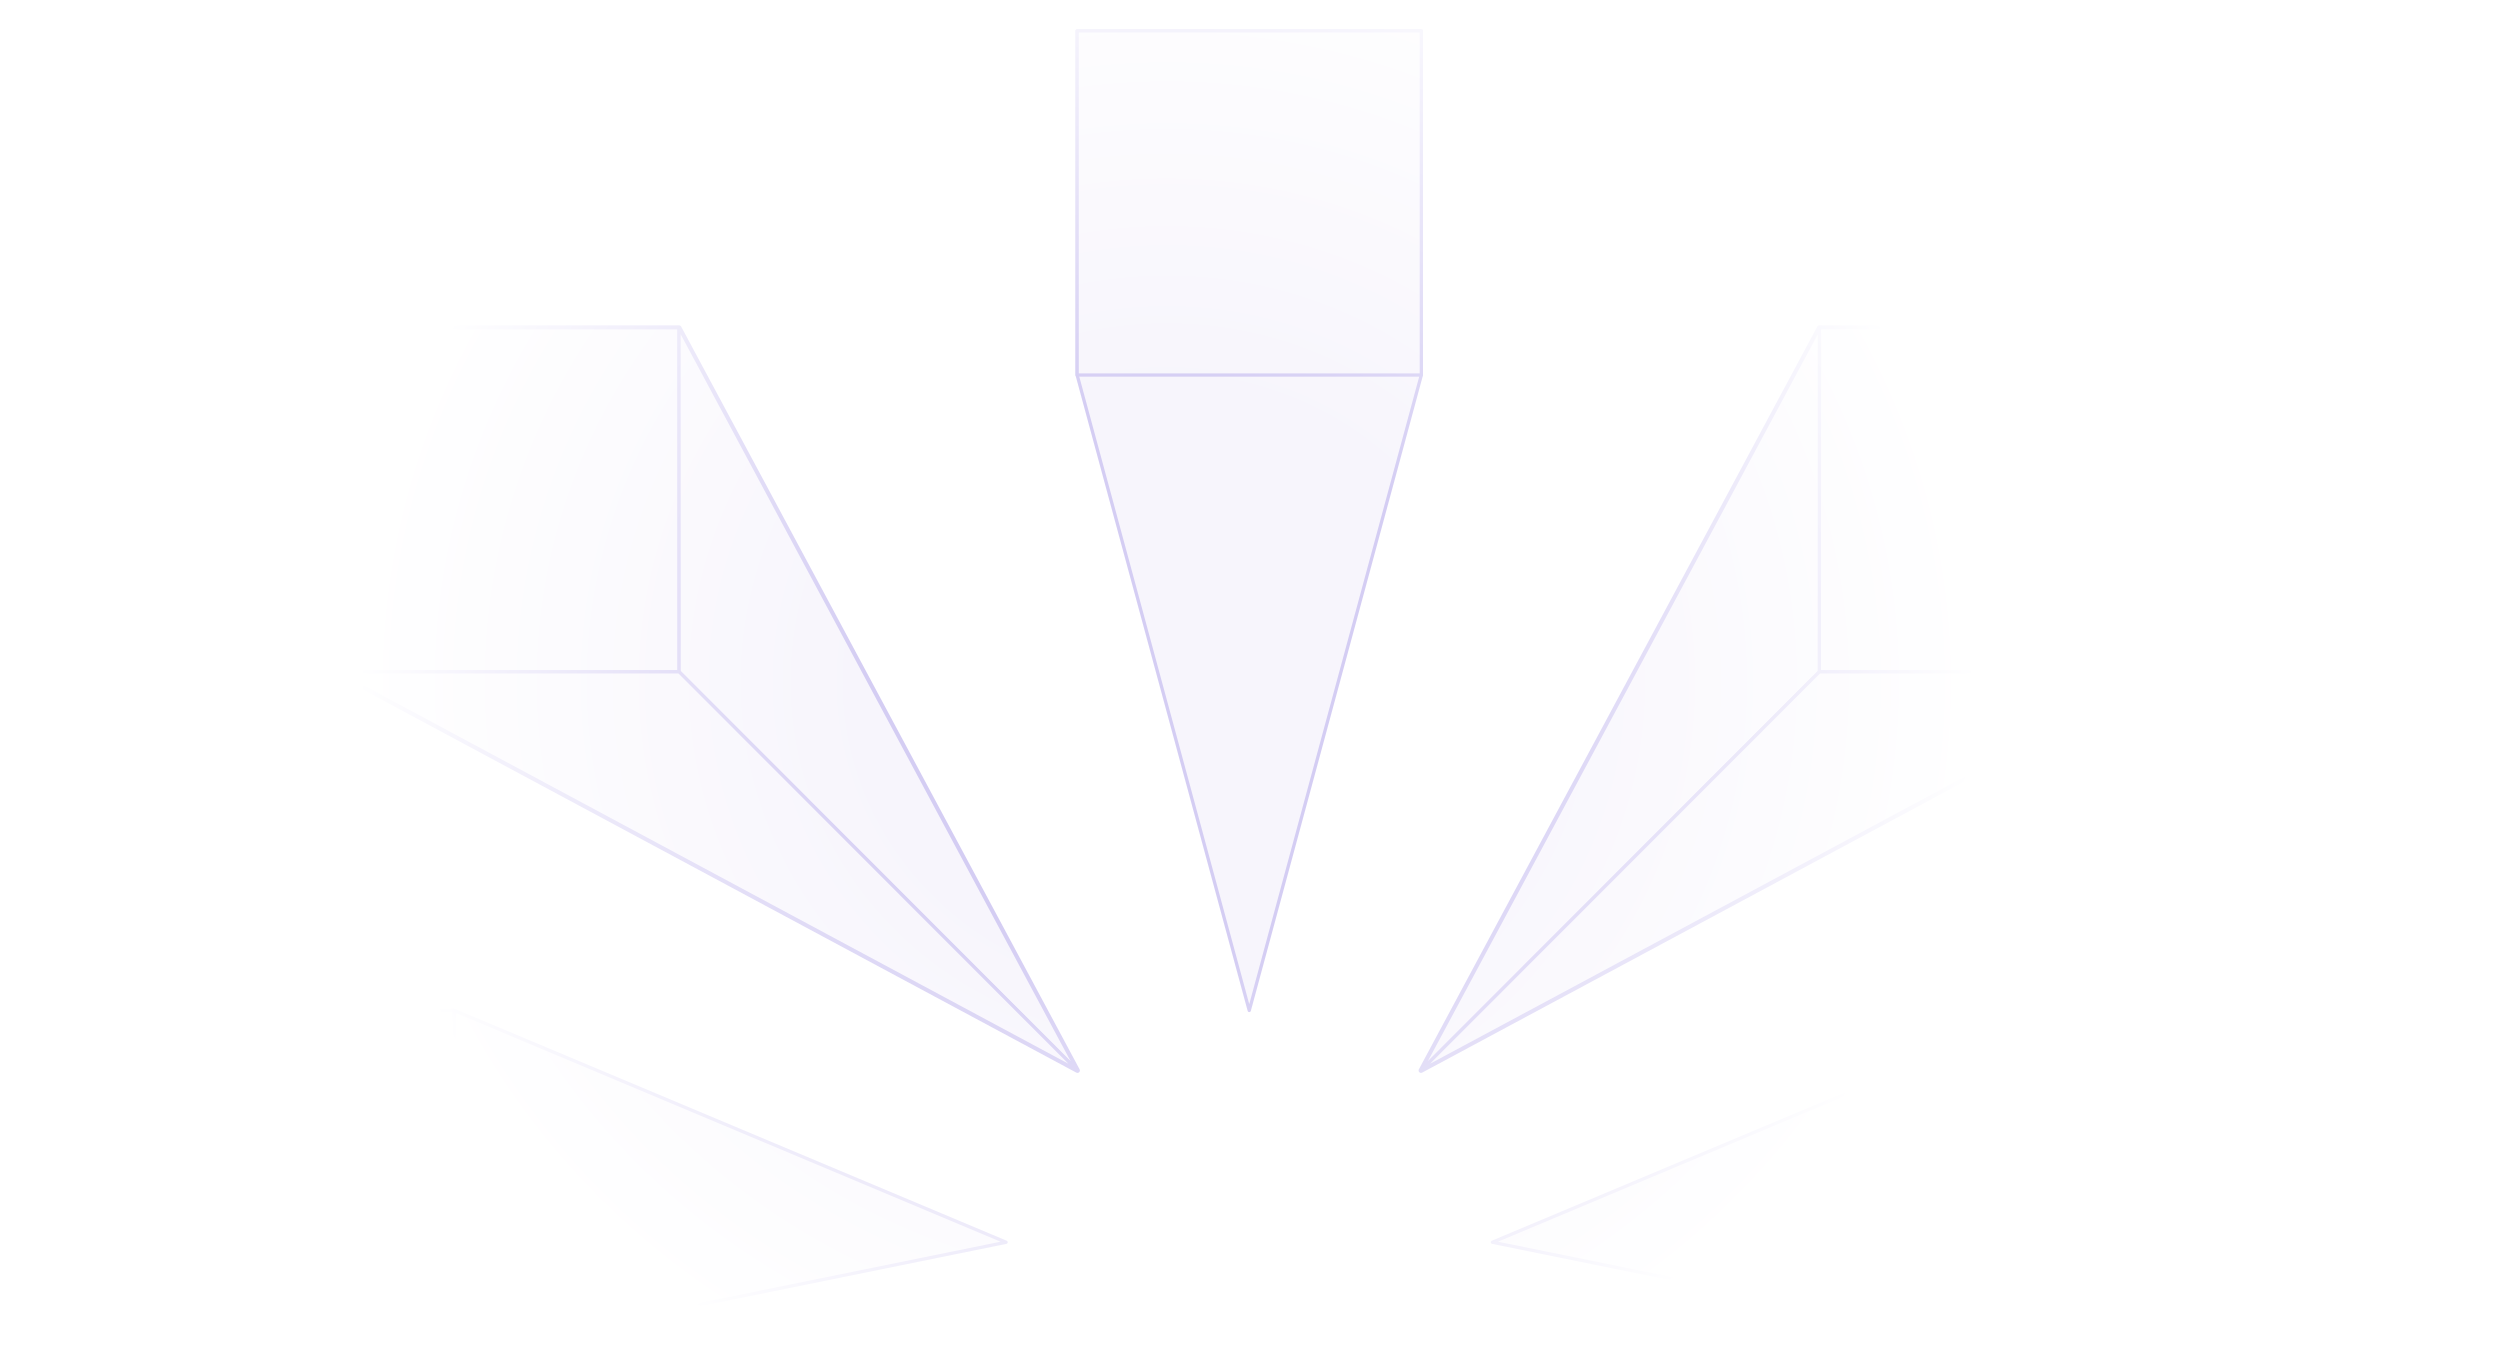
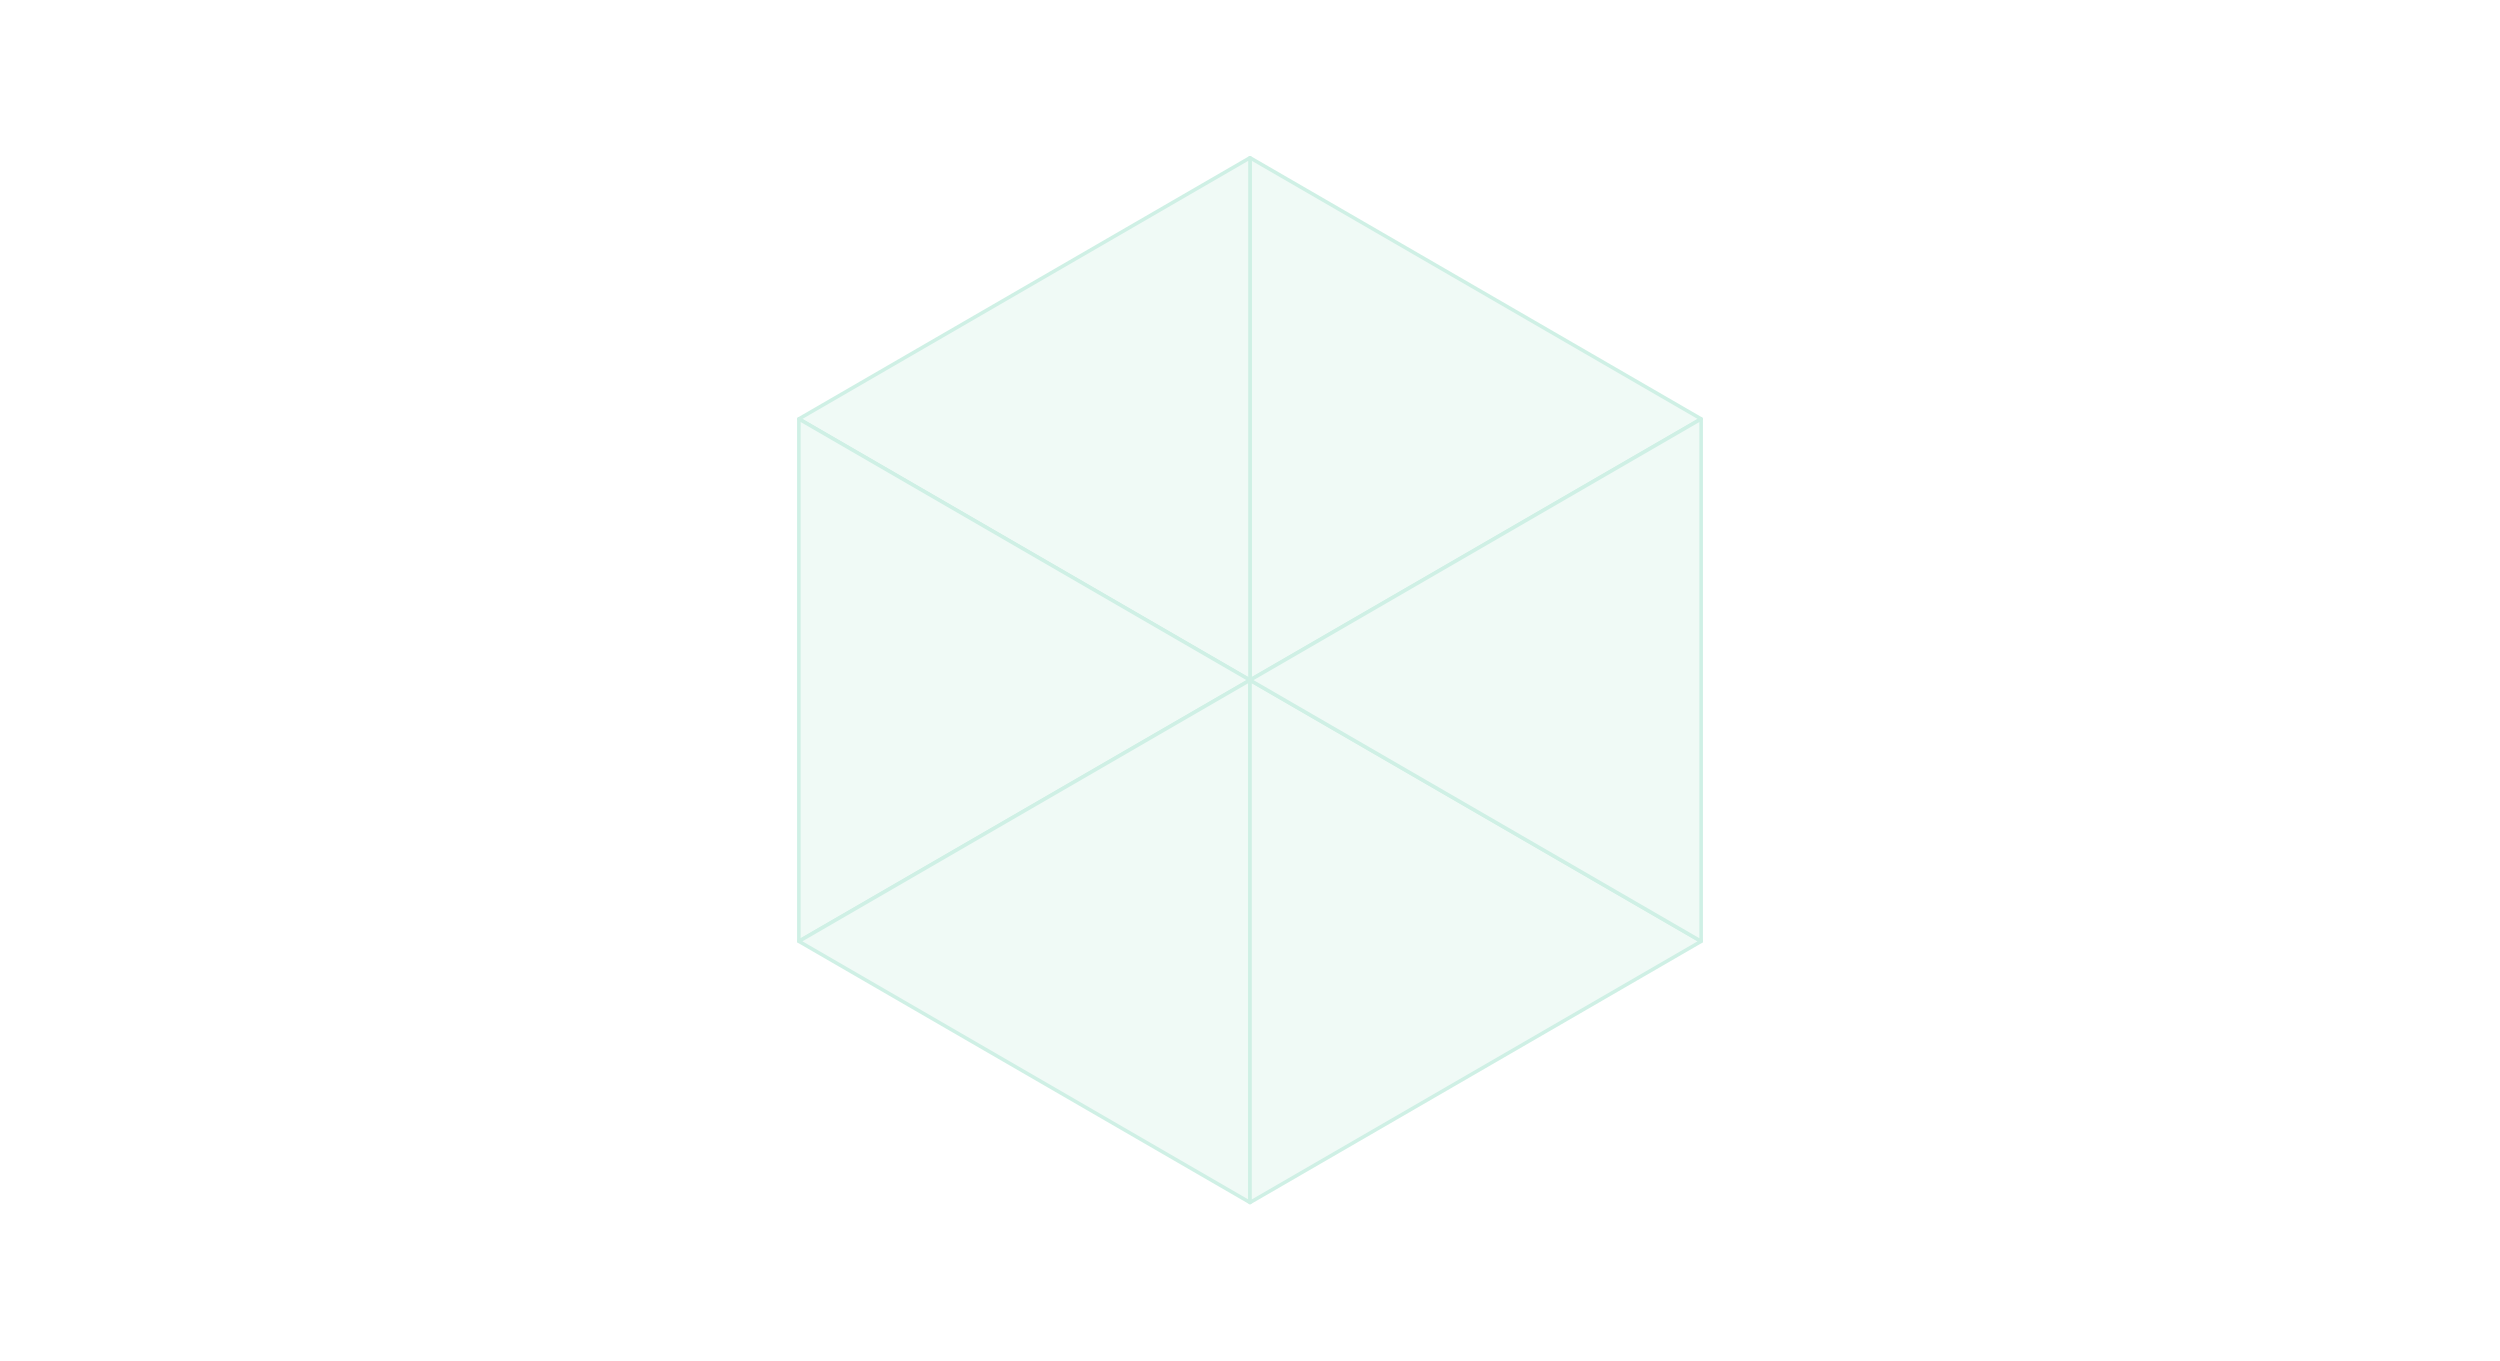
- <svg xmlns="http://www.w3.org/2000/svg" width="737" height="401" viewBox="0 0 737 401" fill="none">
-   <style>.geometry path { fill: #F0ECFA; stroke: #A99BE8; }</style>
-   <g class="geometry" opacity="0.5">
-     <path d="M419.012 9.094V110.563L368.277 297.889L317.542 110.563V9.094L419.012 9.094Z" fill="#F8F8F8" stroke="#C9C4DC" stroke-width="0.971" stroke-linejoin="round" />
-     <path d="M296.59 366.216L133.925 399.327H32.455L32.455 297.889H133.925L296.59 366.216Z" fill="#F8F8F8" stroke="#C9C4DC" stroke-width="0.971" stroke-linejoin="round" />
-     <path d="M704.097 297.889V399.327H602.658L439.962 366.216L602.658 297.889H704.097Z" fill="#F8F8F8" stroke="#C9C4DC" stroke-width="0.971" stroke-linejoin="round" />
-     <path d="M317.635 315.575L98.737 198.053V96.615H200.175L317.635 315.575Z" fill="#F8F8F8" stroke="#C9C4DC" stroke-width="1.431" stroke-linejoin="round" />
-     <path d="M637.843 96.614V198.052L418.914 315.574L536.374 96.614L637.843 96.614Z" fill="#F8F8F8" stroke="#C9C4DC" stroke-width="1.431" stroke-linejoin="round" />
-     <path d="M419.012 9.094L317.542 9.094V110.563H419.012V9.094Z" fill="#F8F8F8" stroke="#C9C4DC" stroke-width="0.971" stroke-linejoin="round" />
-     <path d="M637.814 96.584H536.344V198.053H637.814V96.584Z" fill="#F8F8F8" stroke="#C9C4DC" stroke-width="0.971" stroke-linejoin="round" />
-     <path d="M133.925 297.889H32.455L32.455 399.327H133.925V297.889Z" fill="#F8F8F8" stroke="#C9C4DC" stroke-width="0.971" stroke-linejoin="round" />
-     <path d="M200.207 96.615H98.737V198.053H200.207V96.615Z" fill="#F8F8F8" stroke="#C9C4DC" stroke-width="0.971" stroke-linejoin="round" />
-     <path d="M200.206 198.053L317.635 315.575L200.175 96.615L200.206 198.053Z" fill="#F8F8F8" stroke="#C9C4DC" stroke-width="0.971" stroke-linejoin="round" />
-     <path d="M98.737 198.054H200.207L317.635 315.577L98.737 198.054Z" fill="#F8F8F8" stroke="#C9C4DC" stroke-width="0.971" stroke-linejoin="round" />
-     <path d="M536.374 96.614L418.914 315.574L536.342 198.052L536.374 96.614Z" fill="#F8F8F8" stroke="#C9C4DC" stroke-width="0.971" stroke-linejoin="round" />
-     <path d="M536.342 198.051L418.914 315.574L637.843 198.051H536.342Z" fill="#F8F8F8" stroke="#C9C4DC" stroke-width="0.971" stroke-linejoin="round" />
-     <path d="M704.096 297.889H602.658V399.327H704.096V297.889Z" fill="#F8F8F8" stroke="#C9C4DC" stroke-width="0.971" stroke-linejoin="round" />
+ <svg xmlns="http://www.w3.org/2000/svg" viewBox="0 0 737 401" width="737" height="401" fill="none">
+   <g opacity="0.5" stroke="#9FE1CB" stroke-width="0.15" stroke-linejoin="round" fill="#E1F5EE" transform="translate(172.5 4.5) scale(7)">
+     <polygon points="28,6 47,17 28,28" />
+     <polygon points="28,6 28,28 9,17" />
+     <polygon points="9,17 28,28 9,39" />
+     <polygon points="9,39 28,28 28,50" />
+     <polygon points="28,28 47,39 28,50" />
+     <polygon points="47,17 47,39 28,28" />
  </g>
-   <path d="M0 0H737V401H0V0Z" fill="url(#fade)" />
-   <defs>
-     <radialGradient id="fade" cx="0" cy="0" r="1" gradientUnits="userSpaceOnUse" gradientTransform="translate(344.096 200.995) rotate(-180) scale(237.596 227.386)">
-       <stop stop-color="white" stop-opacity="0" />
-       <stop offset="0.37" stop-color="white" stop-opacity="0" />
-       <stop offset="1" stop-color="white" />
-     </radialGradient>
-   </defs>
</svg>
